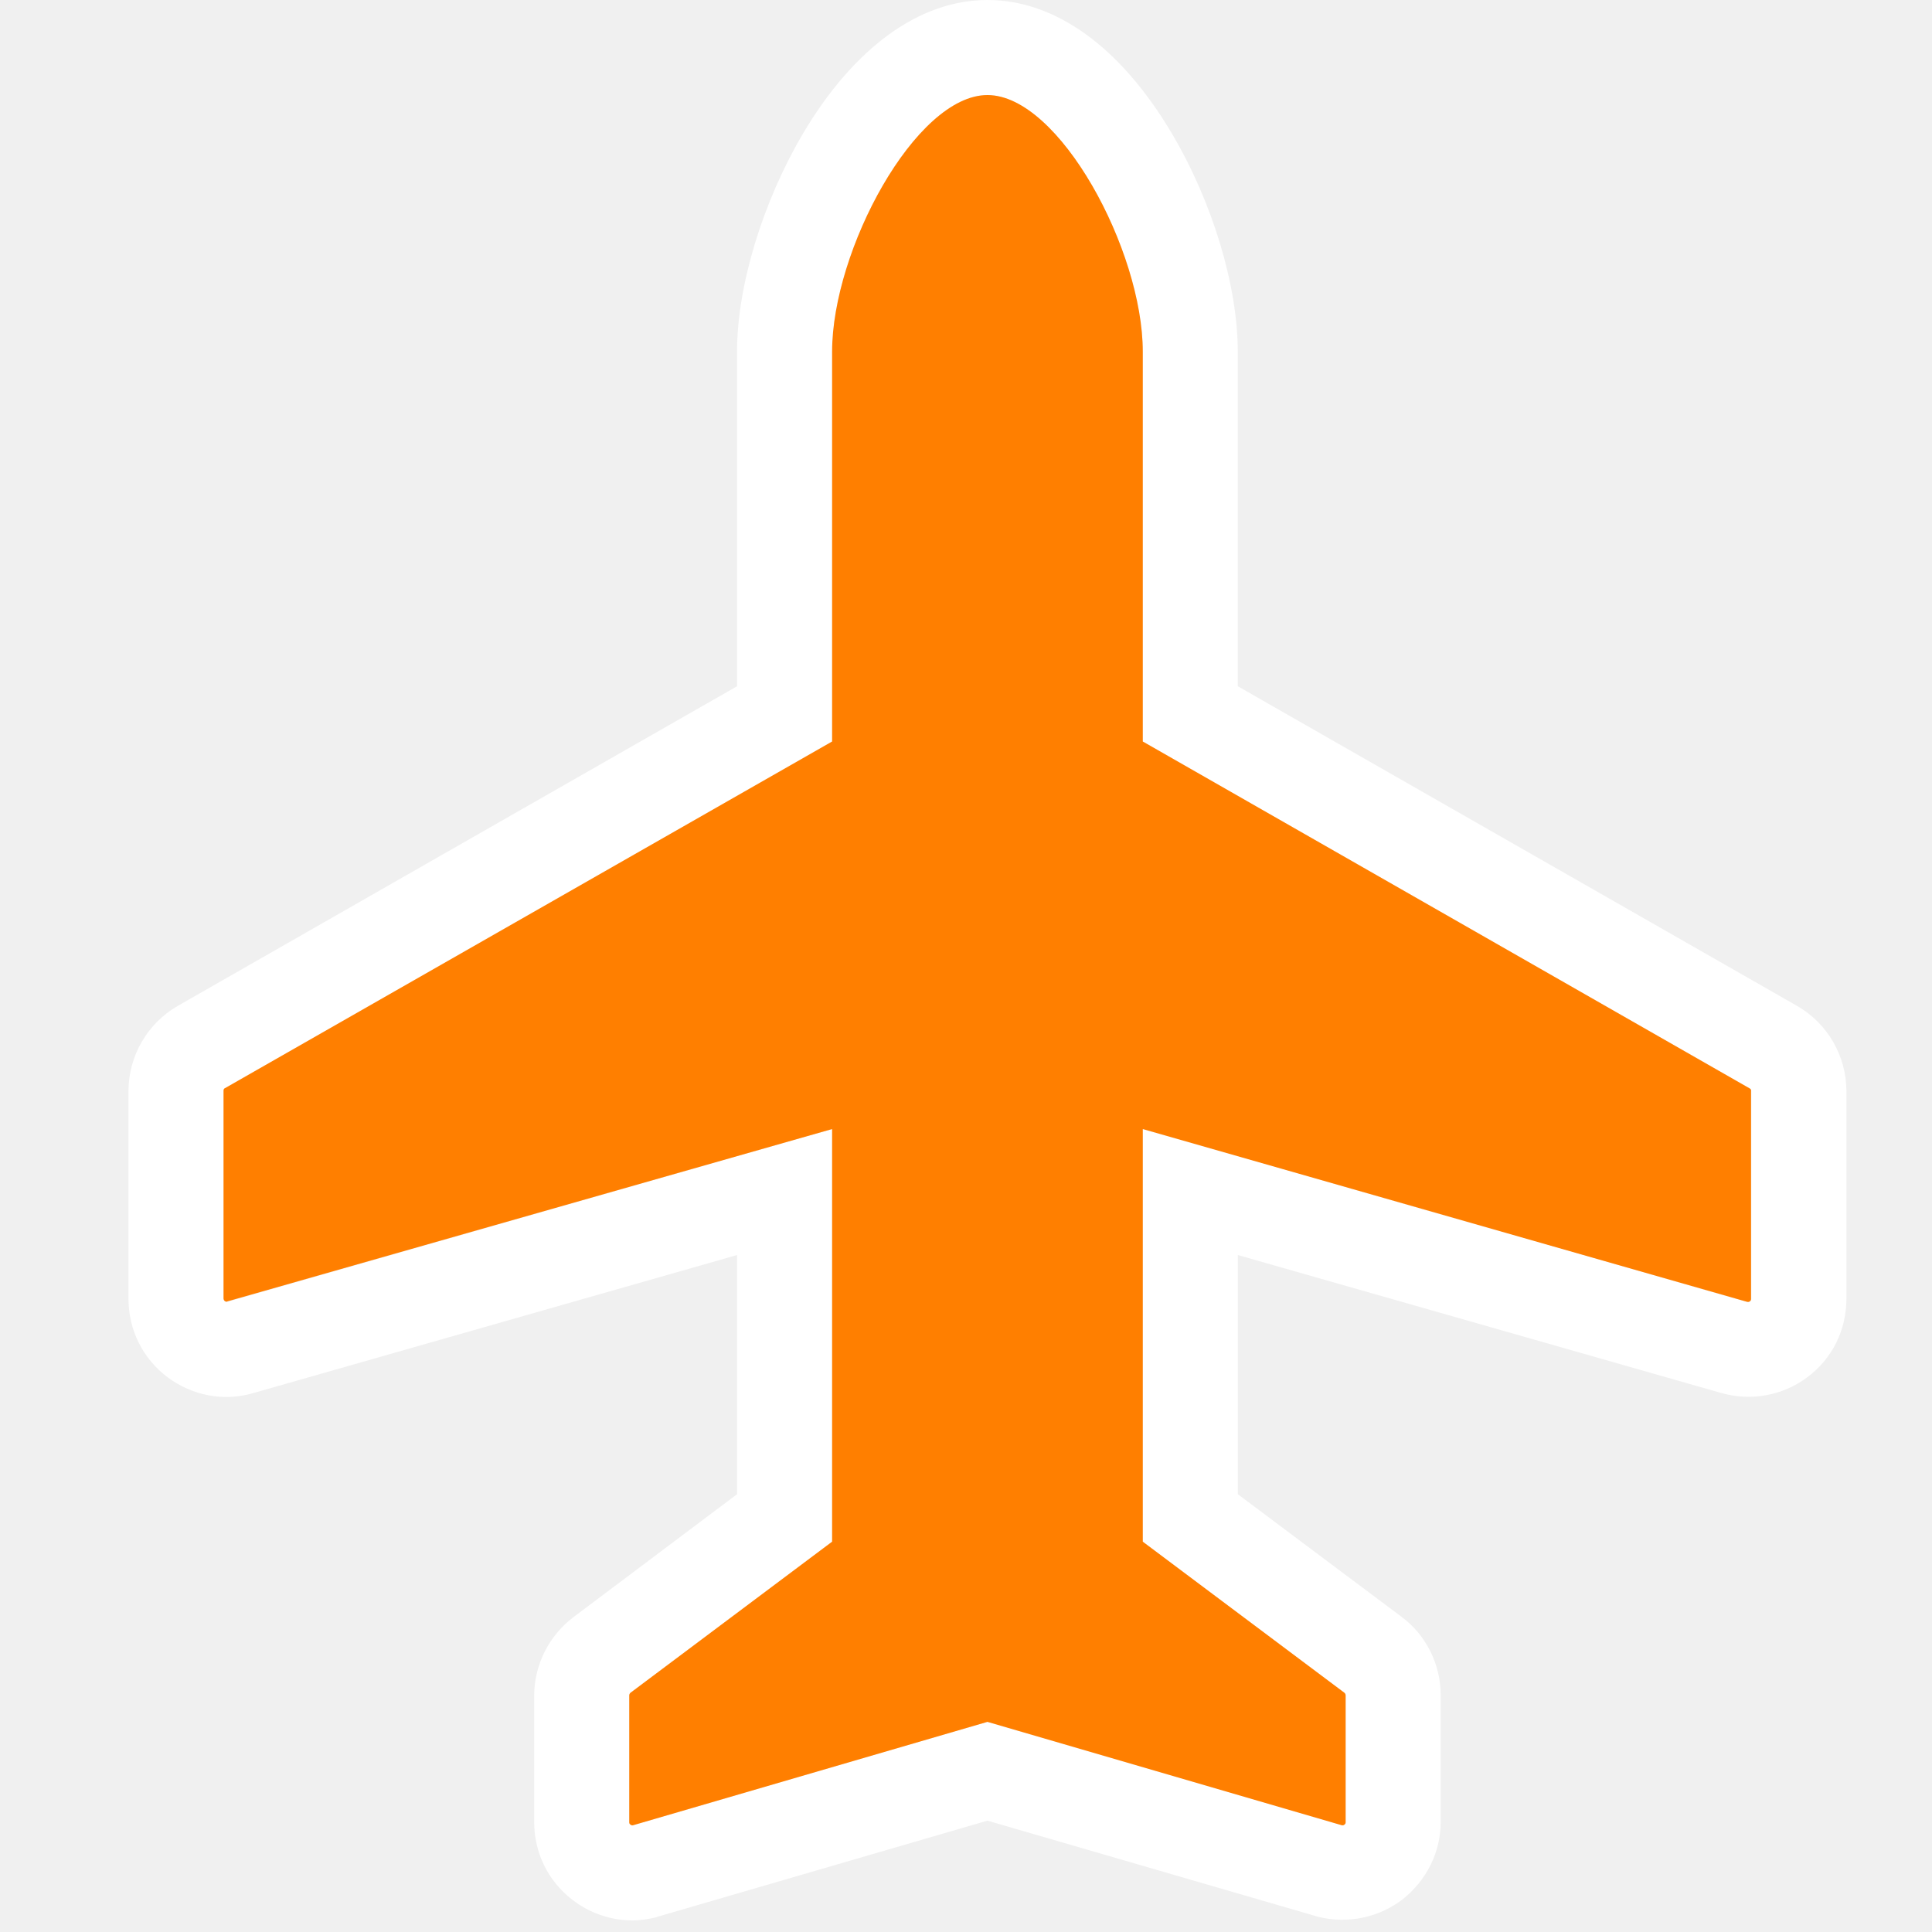
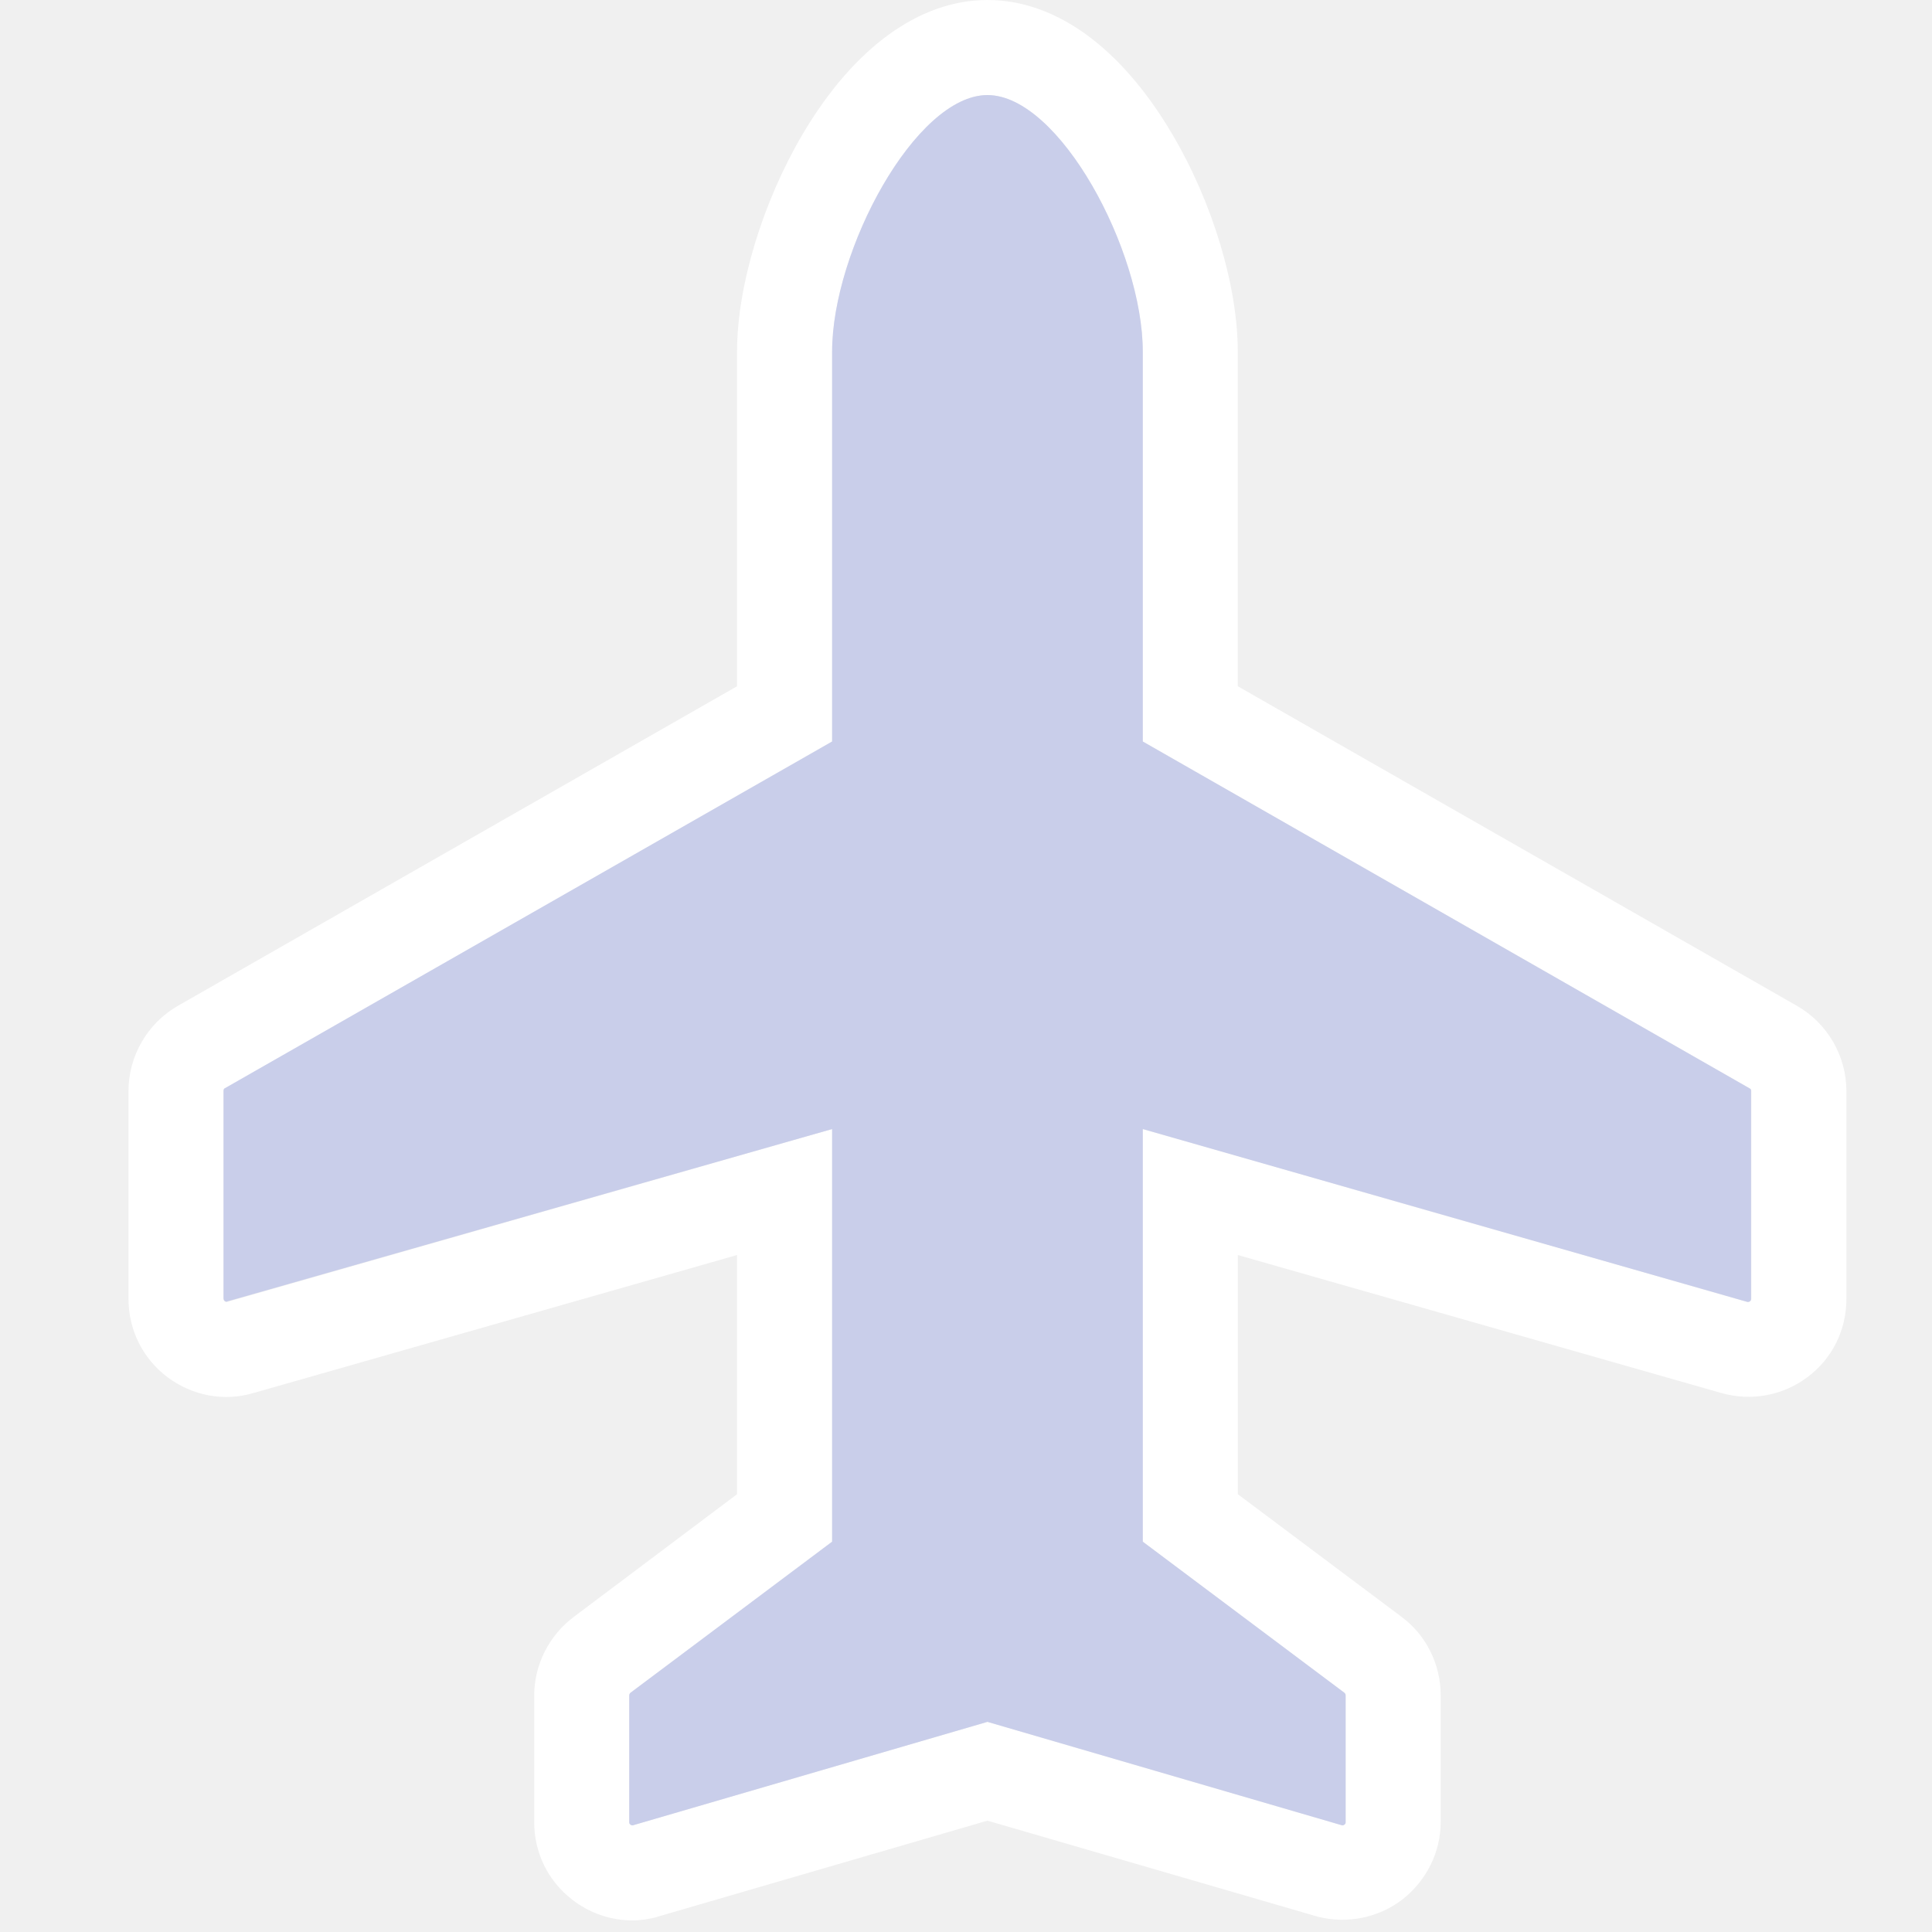
<svg xmlns="http://www.w3.org/2000/svg" version="1.1" id="Capa_1" x="0px" y="0px" width="30px" height="30px" viewBox="0 0 30 30" enable-background="new 0 0 30 30" xml:space="preserve">
  <g>
    <path fill="#FFFFFF" d="M27.902,15.618l-8.682-4.962V5.46c0-1.02-0.392-2.322-1.025-3.39C17.402,0.732,16.389,0,15.333,0   c-1.056,0-2.07,0.738-2.862,2.07c-0.63,1.068-1.026,2.37-1.026,3.39v5.196l-8.682,4.962c-0.474,0.271-0.768,0.78-0.768,1.325v3.223   c0,0.486,0.222,0.93,0.606,1.219c0.384,0.287,0.876,0.383,1.338,0.245l7.506-2.142v3.714l-2.538,1.907   c-0.384,0.289-0.612,0.744-0.612,1.219v1.968c0,0.474,0.216,0.912,0.588,1.2c0.27,0.21,0.6,0.324,0.936,0.324   c0.126,0,0.252-0.02,0.372-0.049l0.012-0.006l5.13-1.494l5.112,1.486l0.029,0.008c0.457,0.112,0.937,0.012,1.309-0.275   c0.371-0.295,0.588-0.732,0.588-1.2v-1.968c0-0.48-0.229-0.938-0.612-1.219l-2.538-1.901v-3.714l7.506,2.142   c0.463,0.132,0.955,0.042,1.338-0.245c0.387-0.289,0.606-0.732,0.606-1.219v-3.223C28.671,16.398,28.377,15.889,27.902,15.618z    M27.129,20.215l-9.384-2.683v6.407l3.132,2.347c0.012,0.013,0.018,0.024,0.018,0.042v1.968c0,0.007,0,0.024-0.018,0.036   c-0.012,0.012-0.029,0.012-0.036,0.012l-5.508-1.607l-5.508,1.607c-0.006,0-0.024,0-0.036-0.012   c-0.018-0.012-0.018-0.029-0.018-0.036v-1.968c0-0.018,0.006-0.029,0.018-0.042l3.132-2.347v-6.407l-9.39,2.683   c-0.006,0-0.024,0.006-0.042-0.007c-0.018-0.013-0.018-0.03-0.018-0.042v-3.223c0-0.02,0.012-0.035,0.024-0.041l9.426-5.388V5.46   c0-1.572,1.296-3.984,2.412-3.984s2.412,2.412,2.412,3.984v6.054l9.426,5.388c0.019,0.006,0.024,0.021,0.024,0.041v3.223   c0,0.006,0,0.023-0.02,0.042C27.152,20.221,27.141,20.215,27.129,20.215z" />
  </g>
-   <path fill="#FF7F00" d="M27.171,16.902l-9.426-5.388V5.46c0-1.572-1.296-3.984-2.412-3.984s-2.412,2.412-2.412,3.984v6.054  l-9.426,5.382c-0.018,0.006-0.024,0.021-0.024,0.041v3.223c0,0.006,0,0.023,0.018,0.042c0.018,0.013,0.036,0.013,0.042,0.006  l9.39-2.676v6.407l-3.132,2.347c-0.012,0.013-0.018,0.024-0.018,0.042v1.968c0,0.007,0,0.024,0.018,0.036  c0.012,0.012,0.024,0.012,0.036,0.012l5.508-1.607l5.508,1.607c0.007,0,0.024,0,0.036-0.012c0.018-0.012,0.018-0.029,0.018-0.036  v-1.968c0-0.018-0.006-0.029-0.018-0.042l-3.132-2.347v-6.407l9.384,2.683c0.006,0,0.023,0.006,0.042-0.007s0.019-0.03,0.019-0.042  v-3.223C27.195,16.926,27.184,16.908,27.171,16.902z" />
+   <path fill="#C9CEEA" d="M27.171,16.902l-9.426-5.388V5.46c0-1.572-1.296-3.984-2.412-3.984s-2.412,2.412-2.412,3.984v6.054  l-9.426,5.382c-0.018,0.006-0.024,0.021-0.024,0.041v3.223c0,0.006,0,0.023,0.018,0.042c0.018,0.013,0.036,0.013,0.042,0.006  l9.39-2.676v6.407l-3.132,2.347c-0.012,0.013-0.018,0.024-0.018,0.042v1.968c0,0.007,0,0.024,0.018,0.036  c0.012,0.012,0.024,0.012,0.036,0.012l5.508-1.607l5.508,1.607c0.007,0,0.024,0,0.036-0.012c0.018-0.012,0.018-0.029,0.018-0.036  v-1.968c0-0.018-0.006-0.029-0.018-0.042l-3.132-2.347v-6.407l9.384,2.683c0.006,0,0.023,0.006,0.042-0.007s0.019-0.03,0.019-0.042  v-3.223C27.195,16.926,27.184,16.908,27.171,16.902z" />
</svg>
